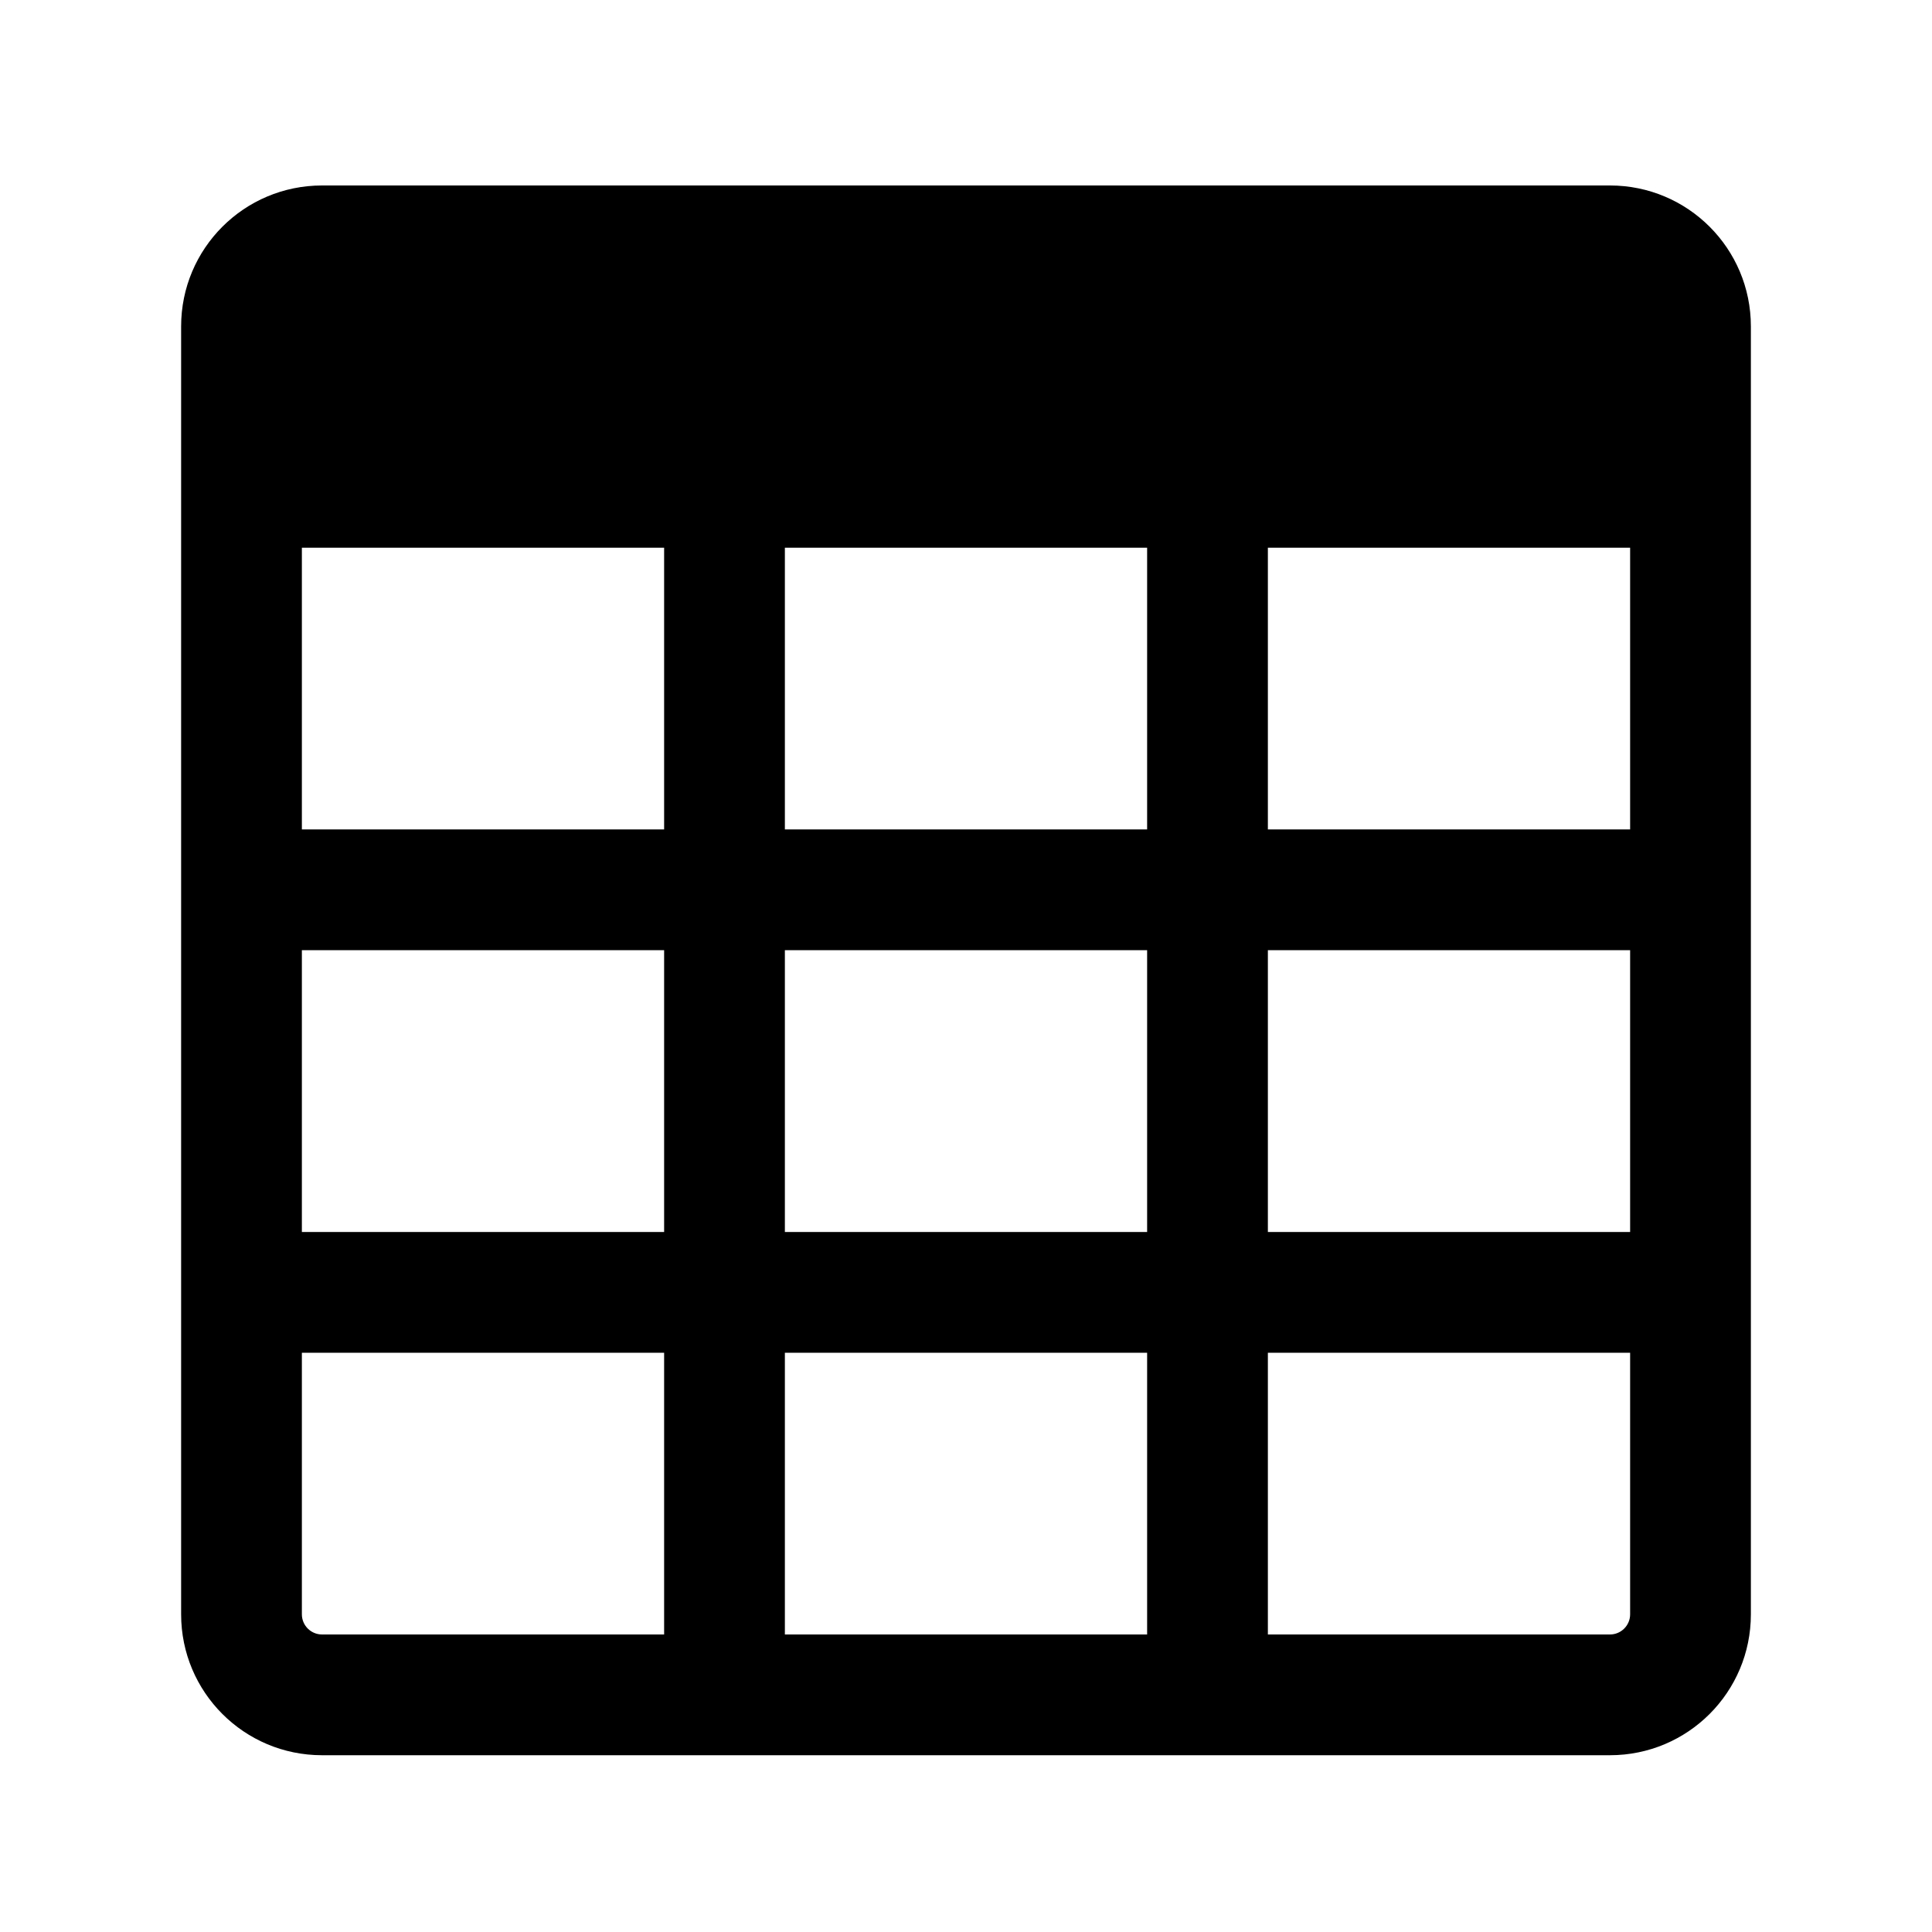
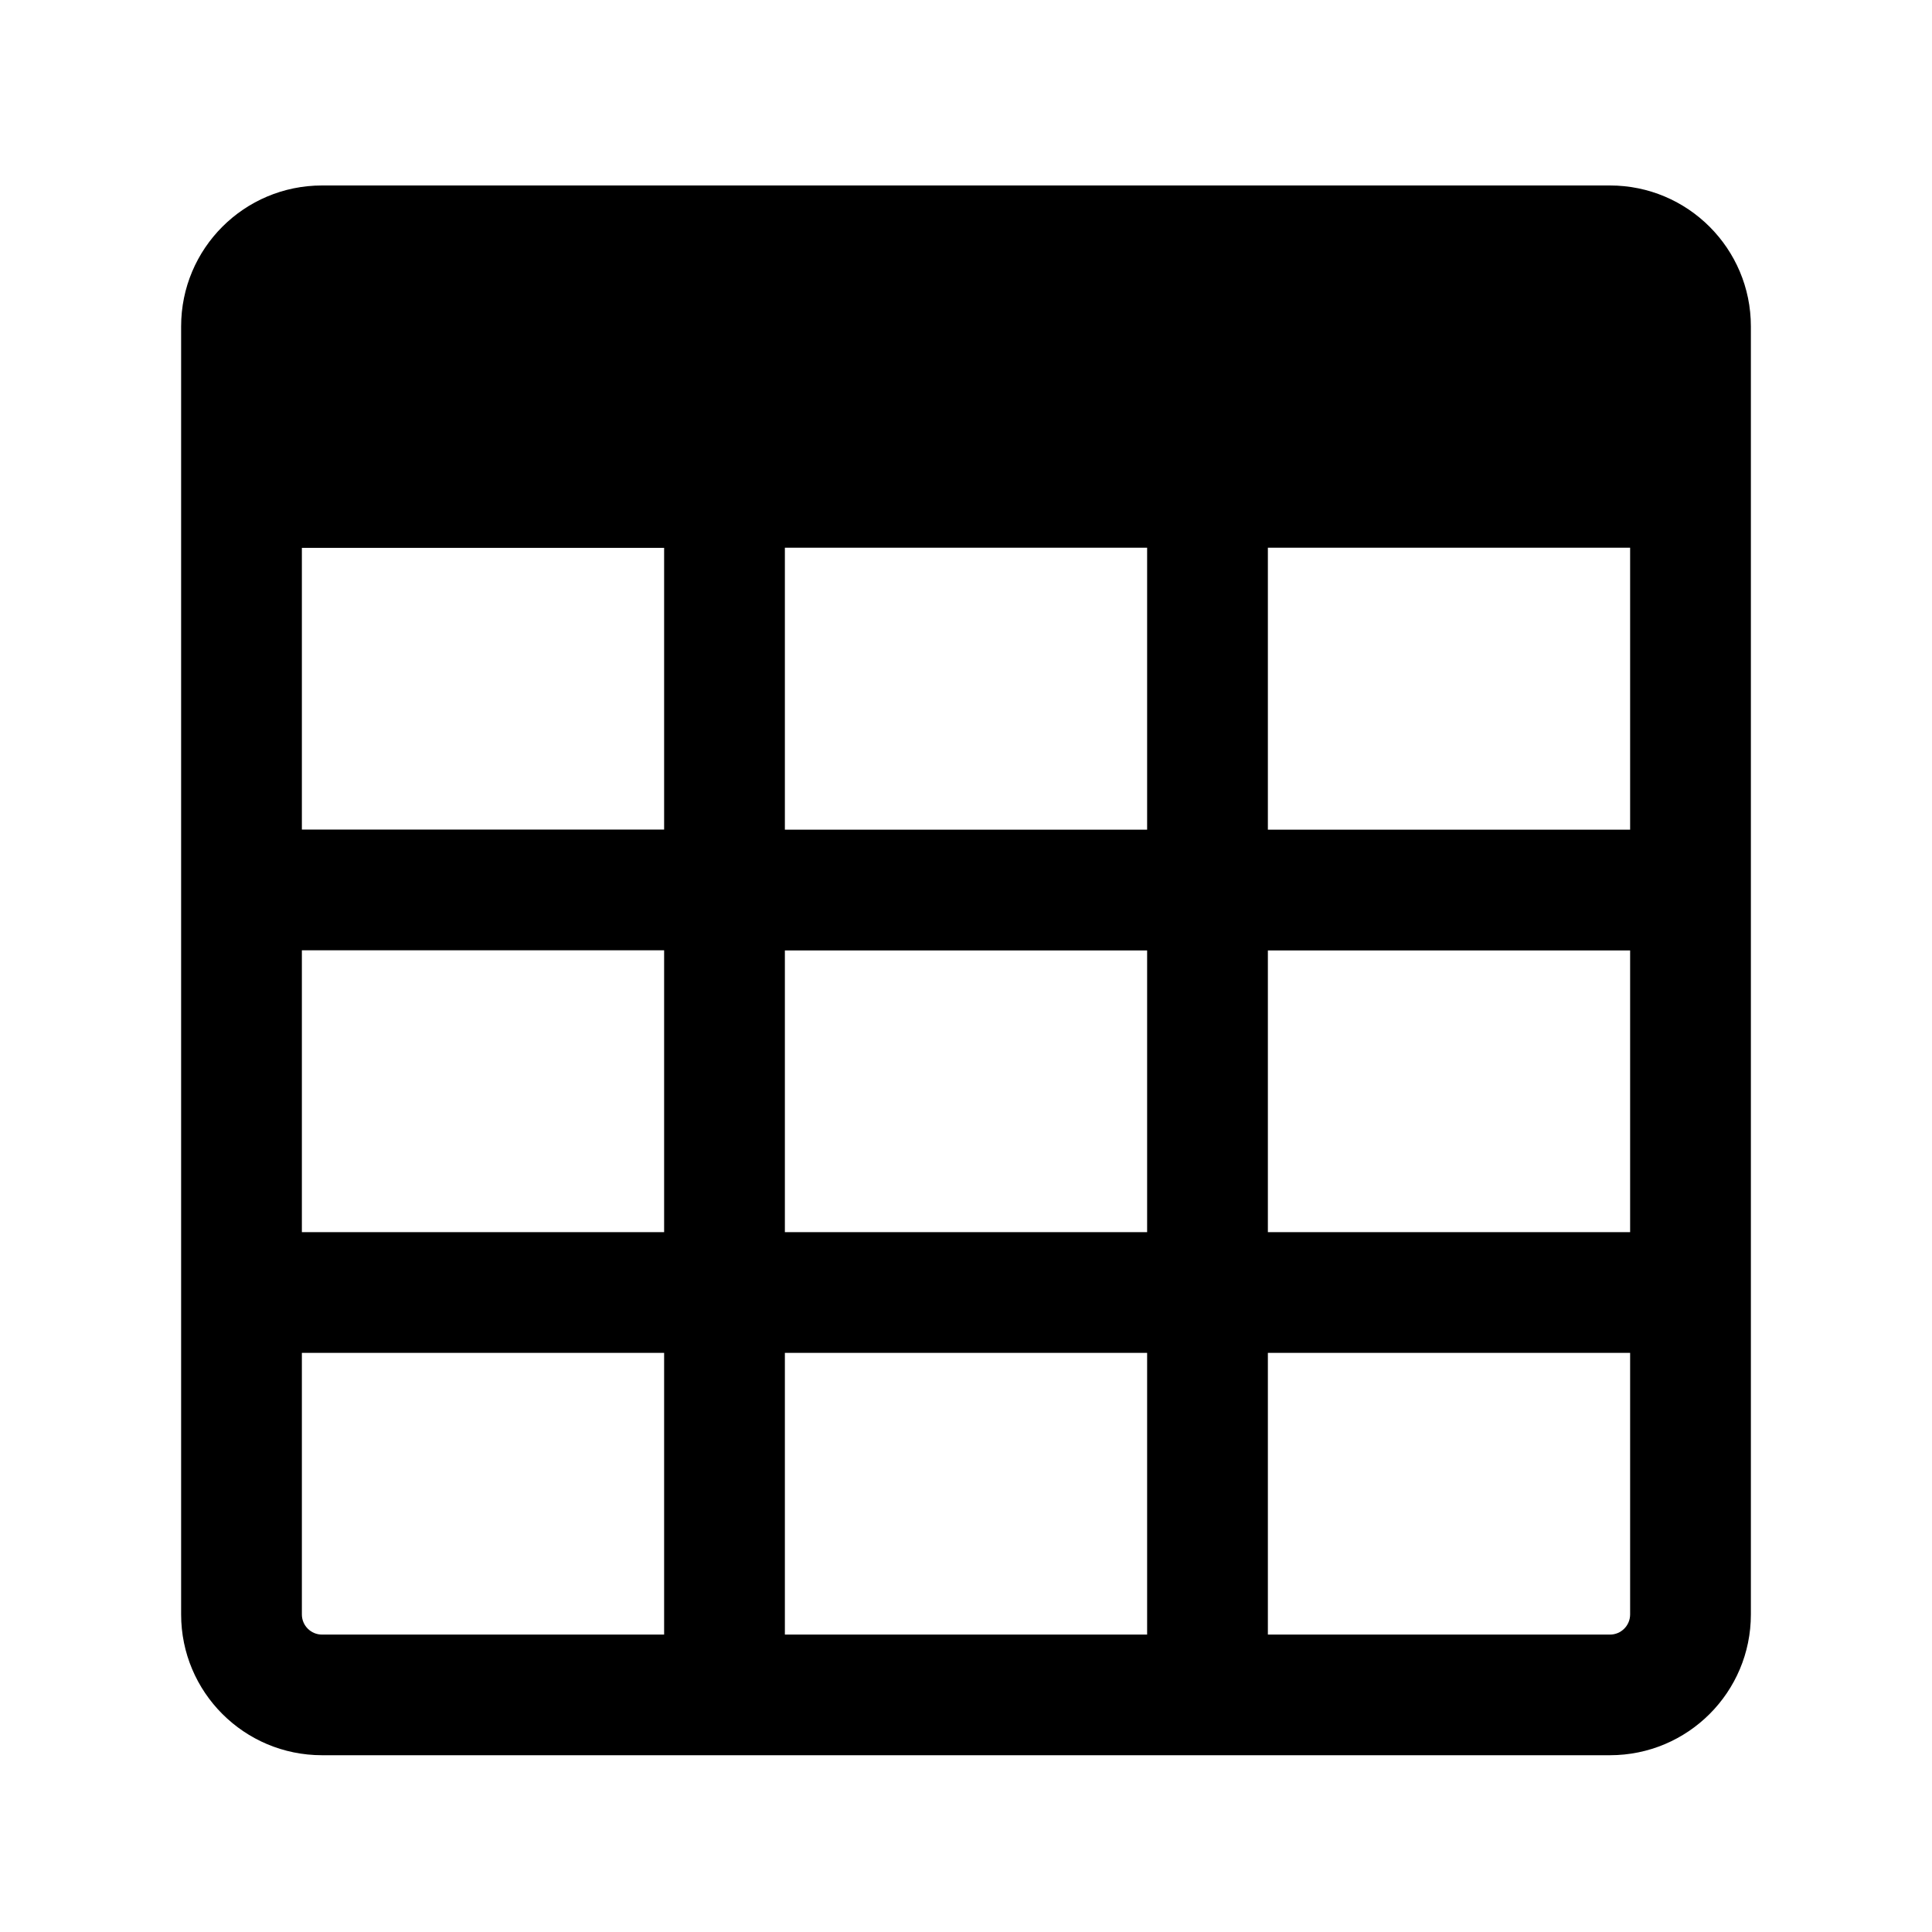
<svg xmlns="http://www.w3.org/2000/svg" width="16" height="16" fill="none" class="persona-icon" viewBox="0 0 16 16">
-   <path fill="currentColor" d="M2.667 1.536c-.645 0-1.167.522-1.167 1.167v10.666c0 .645.522 1.167 1.167 1.167h10.666c.645 0 1.167-.522 1.167-1.167V2.703c0-.645-.522-1.167-1.167-1.167H2.667ZM5.5 6.869h-3V4.536h3v2.333Zm-3 1h3v2.334h-3V7.869Zm0 3.334h3v2.333H2.667a.167.167 0 0 1-.167-.167v-2.166Zm7-4.334h-3V4.536h3v2.333Zm-3 1h3v2.334h-3V7.869Zm3 5.667h-3v-2.333h3v2.333Zm4-6.667h-3V4.536h3v2.333Zm-3 1h3v2.334h-3V7.869Zm2.833 5.667H10.5v-2.333h3v2.166a.167.167 0 0 1-.167.167Z" />
+   <path fill="currentColor" d="M2.667 1.536c-.645 0-1.167.522-1.167 1.167V13.37c0 .644.522 1.166 1.167 1.166h10.666c.645 0 1.167-.522 1.167-1.166V2.703c0-.644-.522-1.167-1.167-1.167H2.667ZM5.5 6.87h-3V4.537h3V6.87Zm-3 1h3v2.334h-3V7.87Zm0 3.334h3v2.333H2.667a.167.167 0 0 1-.167-.166v-2.167Zm7-4.333h-3V4.536h3V6.87Zm-3 1h3v2.333h-3V7.87Zm3 5.666h-3v-2.333h3v2.333Zm4-6.666h-3V4.536h3V6.87Zm-3 1h3v2.333h-3V7.87Zm2.833 5.666H10.5v-2.333h3v2.167a.167.167 0 0 1-.167.166Z" />
</svg>
